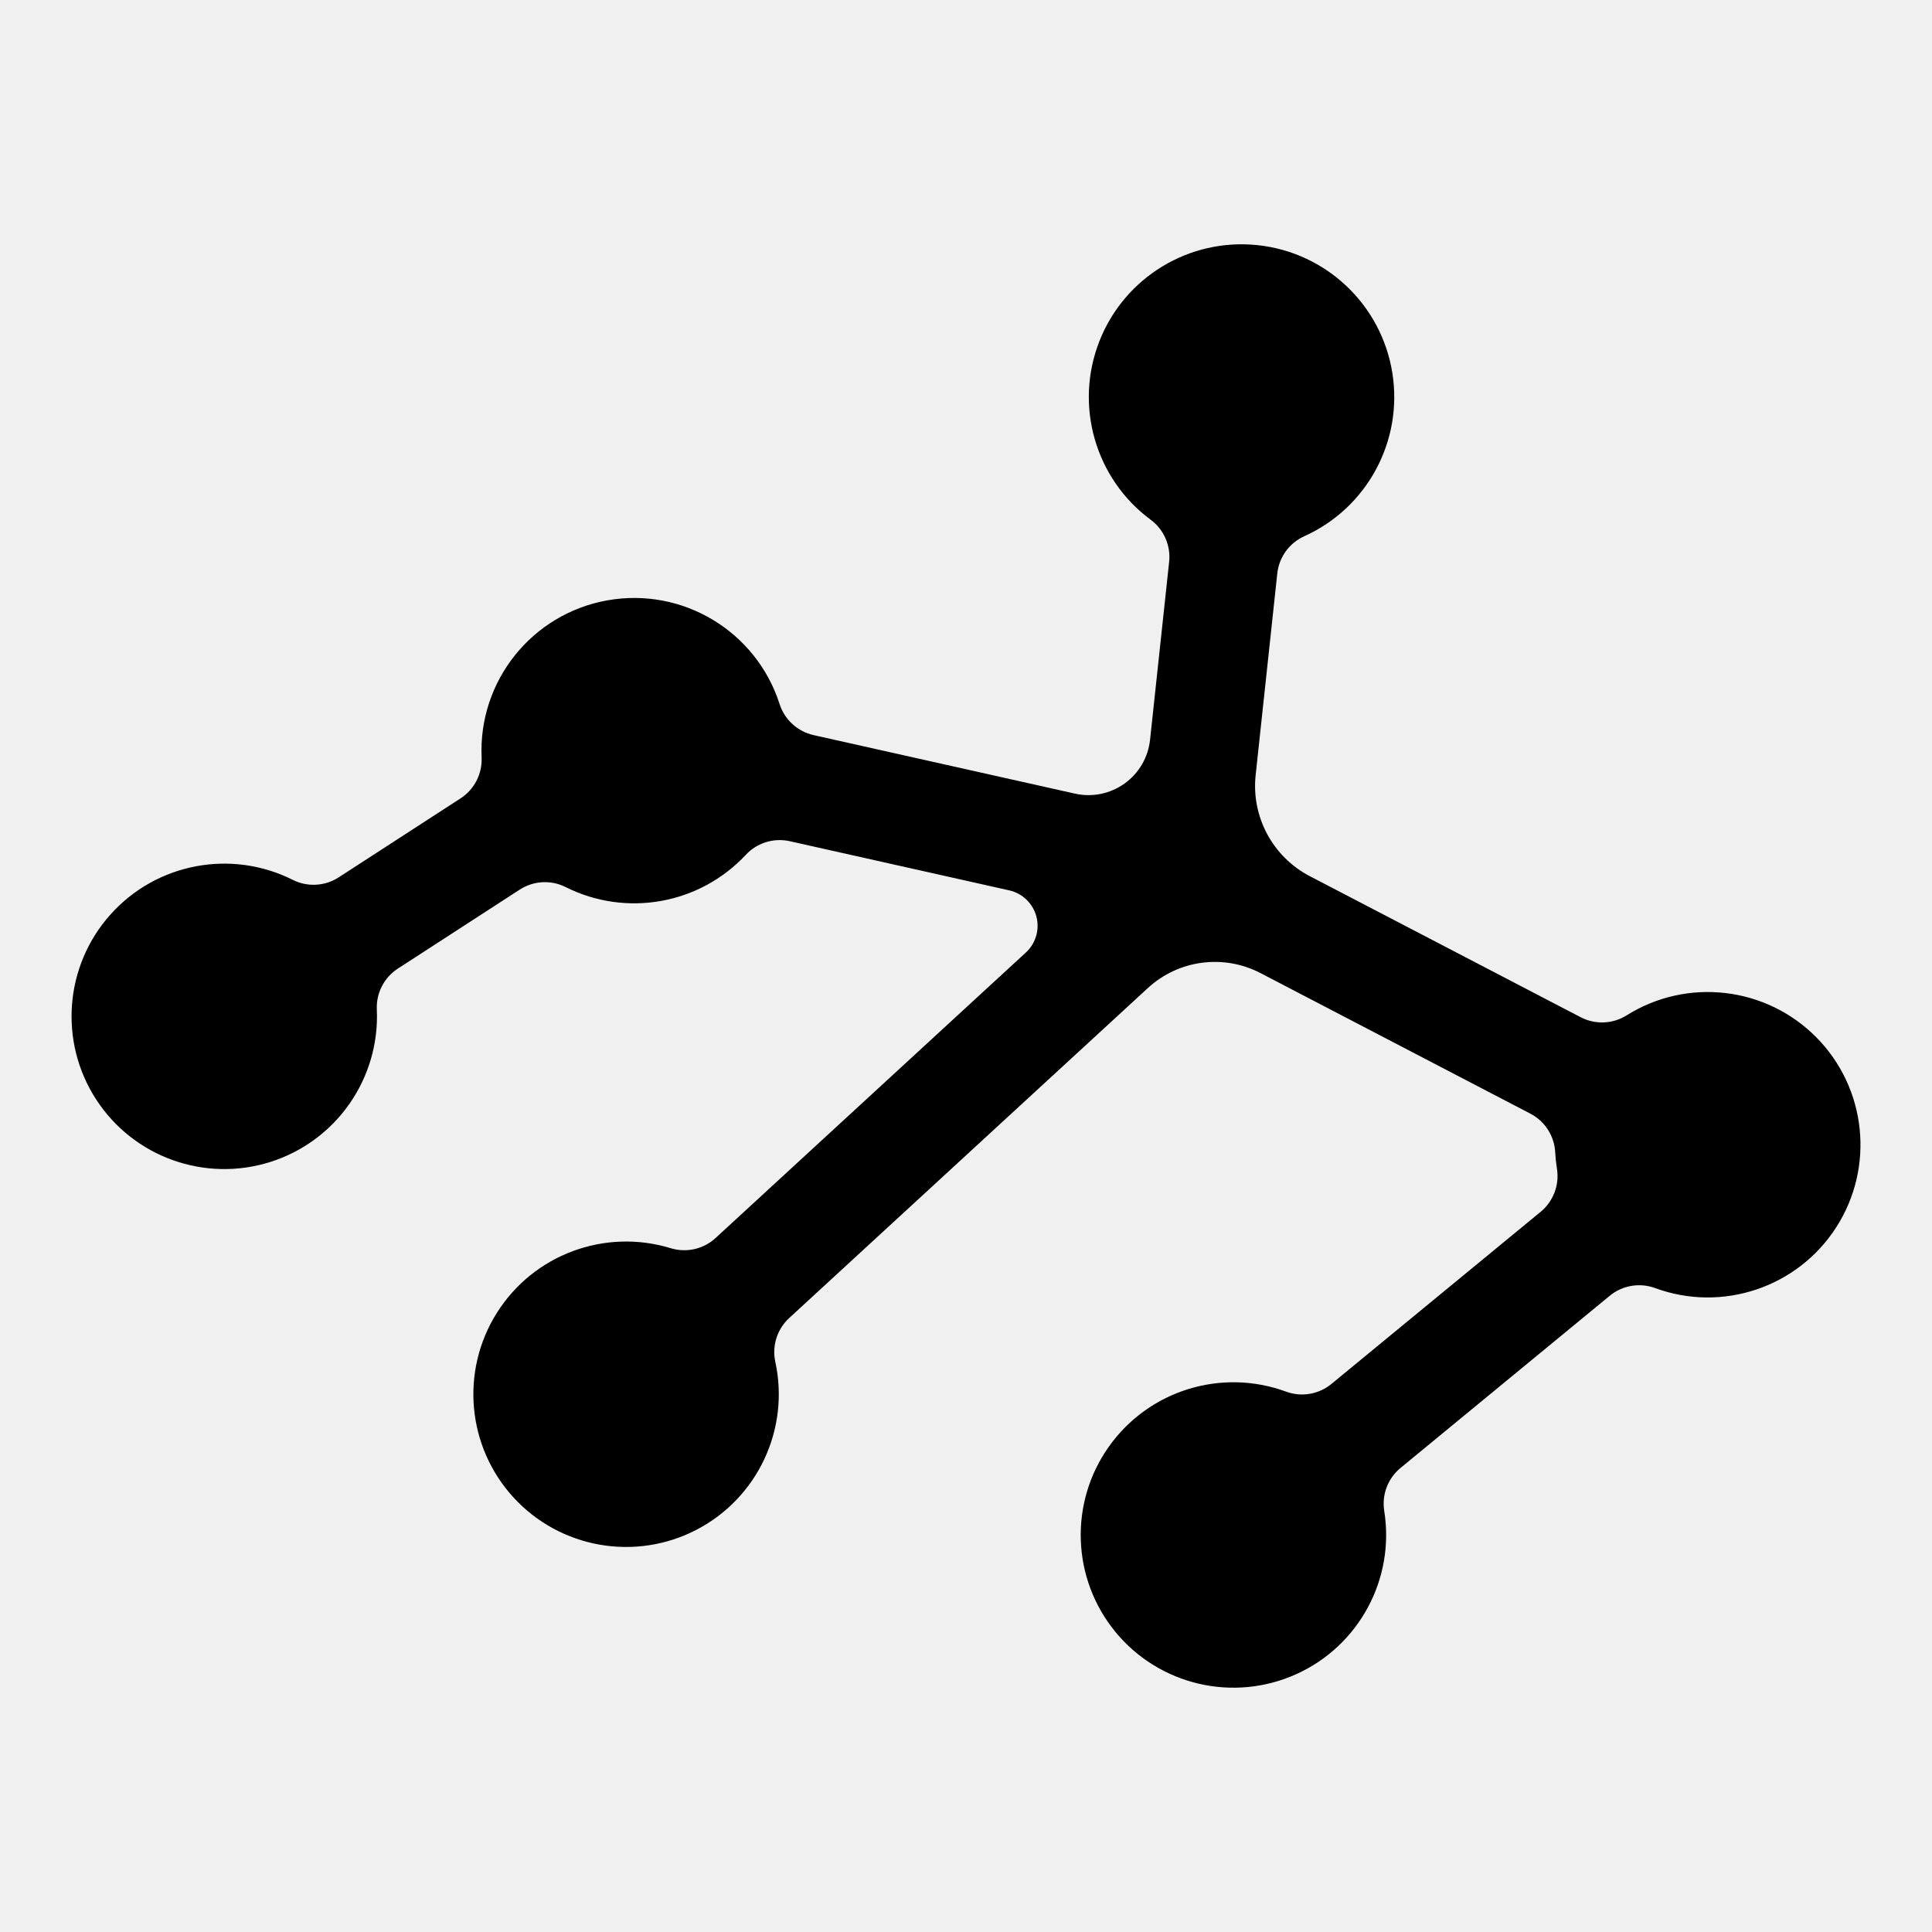
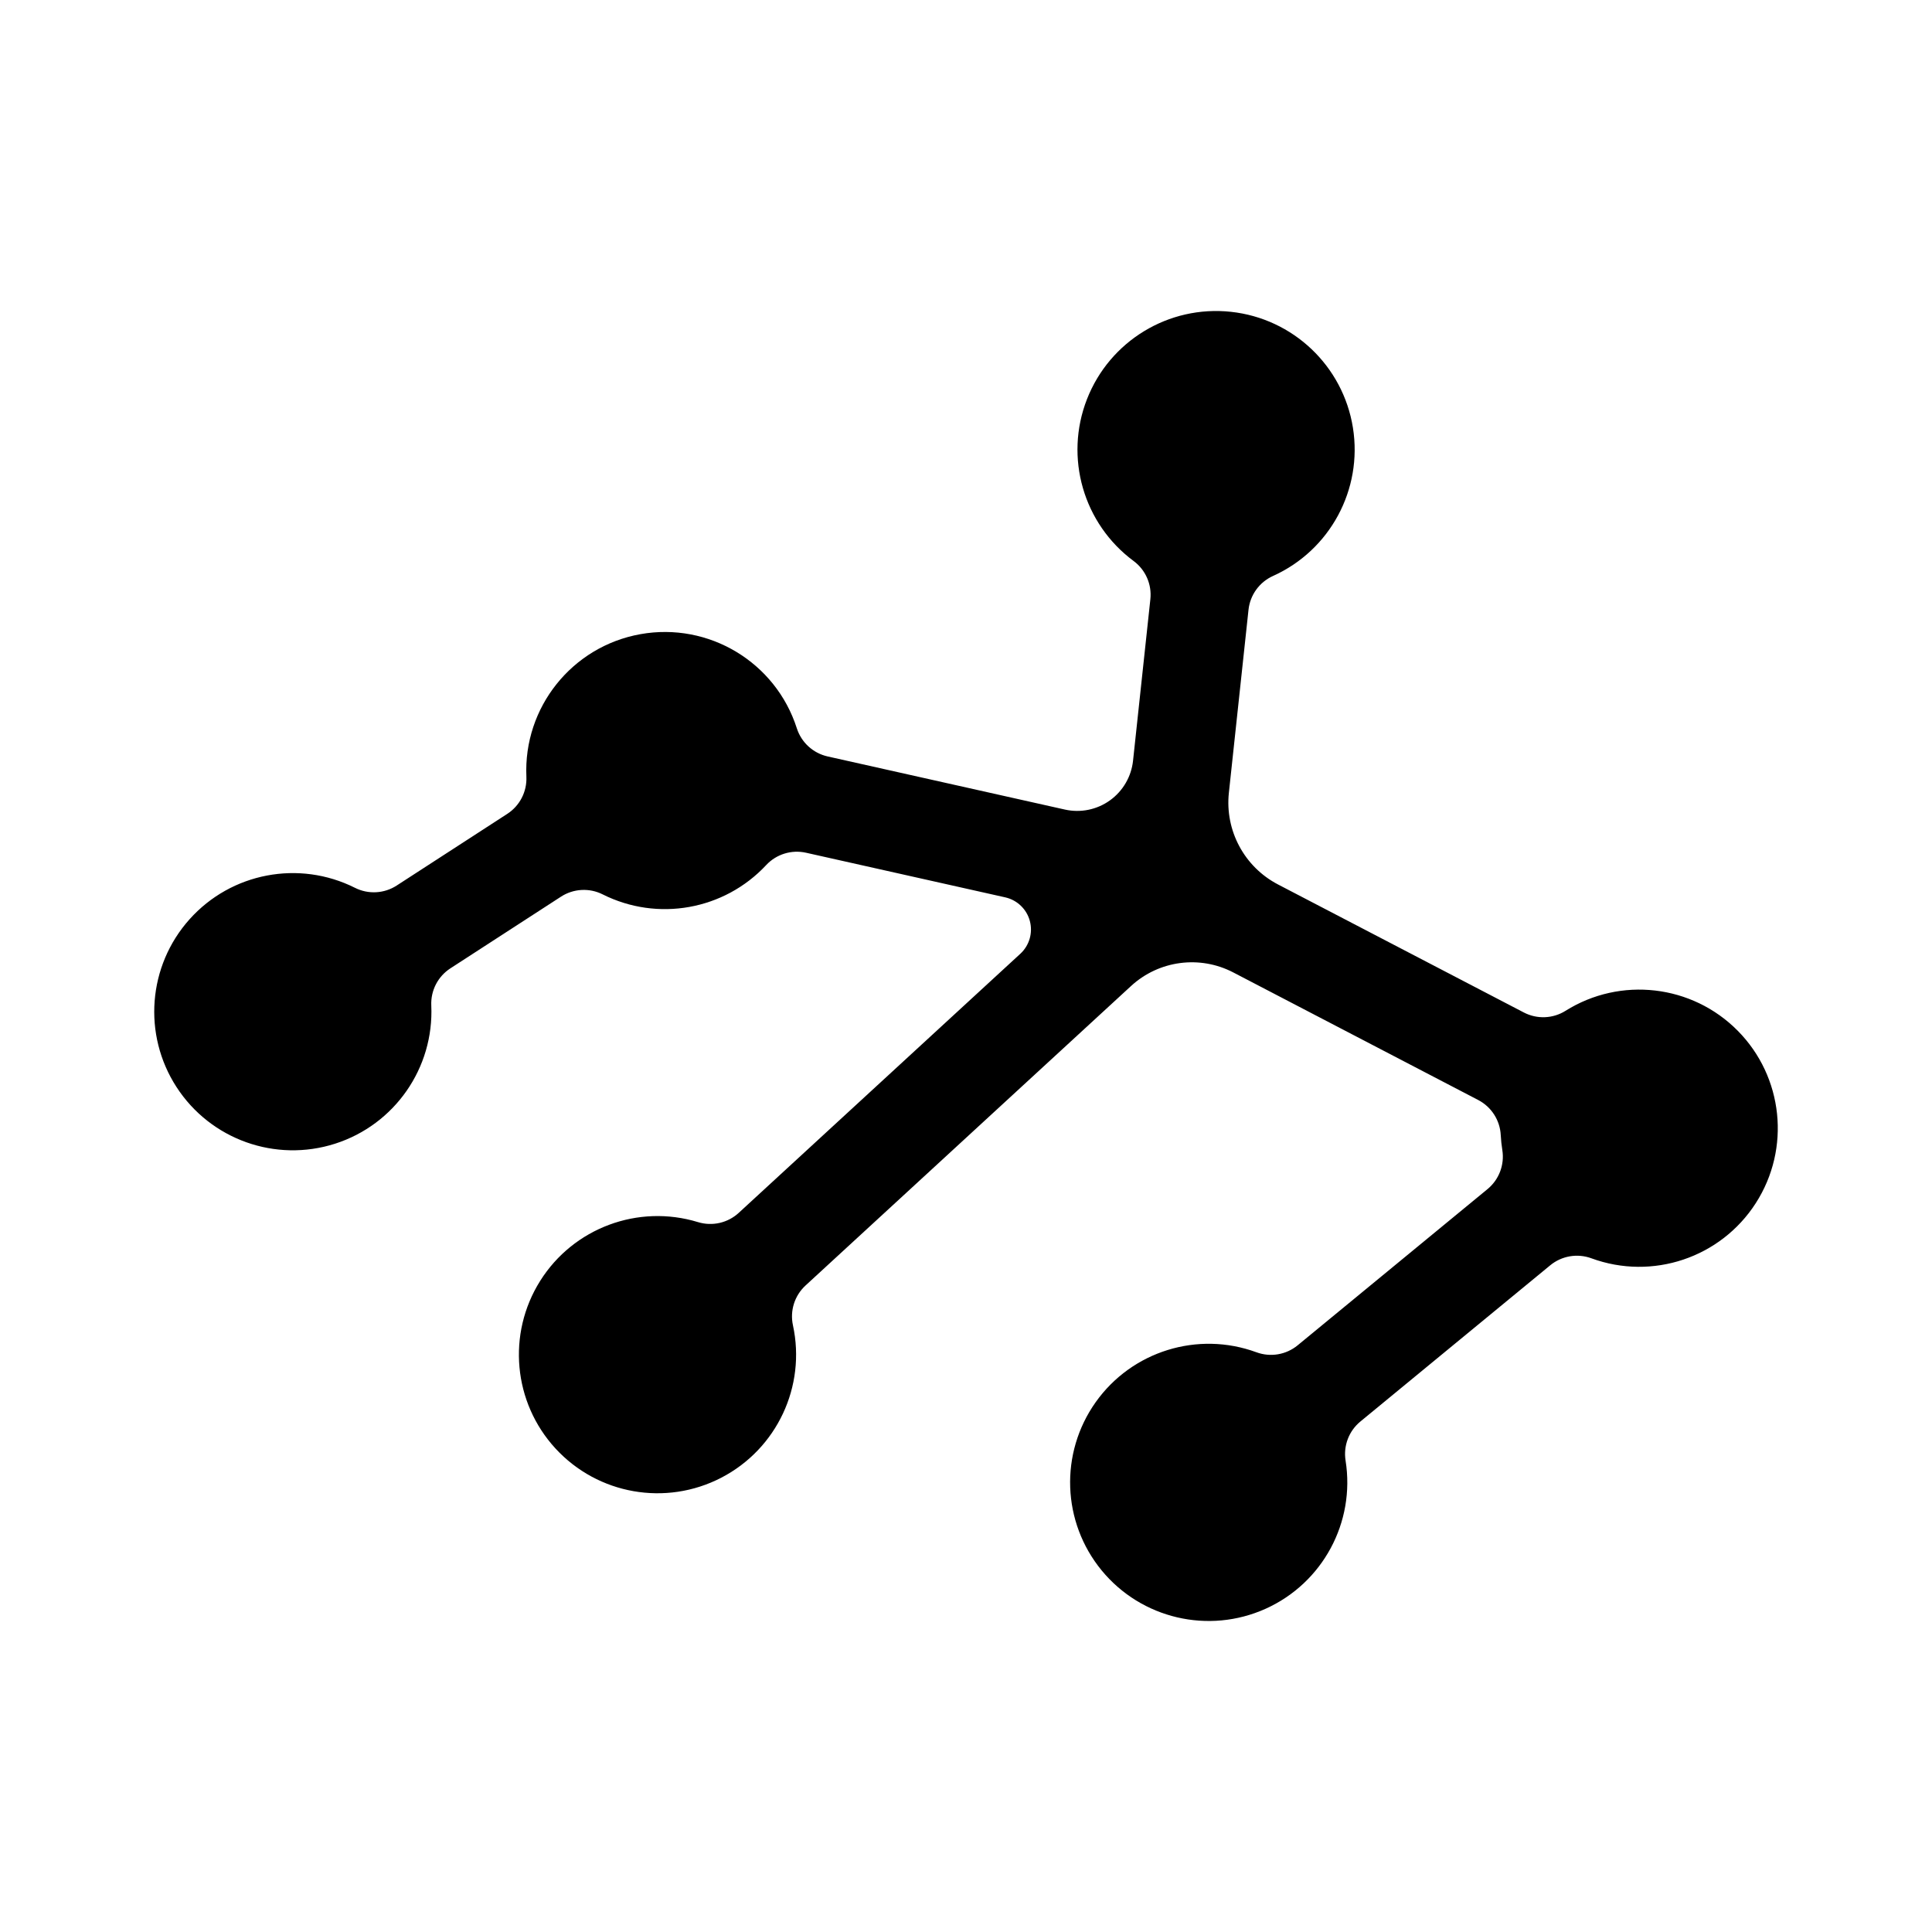
- <svg xmlns="http://www.w3.org/2000/svg" viewBox="5.44 5.44 501.12 501.12">
-   <style>path{fill:#000}@media (prefers-color-scheme:dark){path{fill:#fff}}</style>
-   <path d="M303.74 197.33L308.69 151.18A12 12 0 0 0 303.9 140.25A39.61 39.61 0 1 1 343.74 144.53A12 12 0 0 0 336.74 154.19L331.13 206.48A26.38 26.38 0 0 0 345.18 232.7L415.42 269.28A12 12 0 0 0 427.34 268.81A39.61 39.61 0 1 1 434.74 339.54A12 12 0 0 0 422.97 341.54L368.71 386.19A12 12 0 0 0 364.48 397.34A39.61 39.61 0 1 1 339.02 366.4A12 12 0 0 0 350.79 364.4L405.05 319.76A12 12 0 0 0 409.28 308.6A39.61 39.61 0 0 1 408.83 304.34A12 12 0 0 0 402.39 294.3L332.39 257.84A25.65 25.65 0 0 0 303.18 261.71L210.14 347.31A12 12 0 0 0 206.54 358.68A39.61 39.61 0 1 1 179.41 329.2A12 12 0 0 0 191.05 326.55L271.53 252.5A9.42 9.42 0 0 0 267.21 236.38L210.29 223.63A12 12 0 0 0 198.89 227.16A39.61 39.61 0 0 1 152.16 235.53A12 12 0 0 0 140.24 236.19L108.64 256.67A12 12 0 0 0 103.18 267.28A39.61 39.61 0 1 1 81.38 233.66A12 12 0 0 0 93.3 233L124.9 212.52A12 12 0 0 0 130.36 201.91A39.61 39.61 0 0 1 207.65 188.06A12 12 0 0 0 216.46 196.11L284.26 211.29A16.06 16.06 0 0 0 303.74 197.33Z" />
+ <svg xmlns="http://www.w3.org/2000/svg" viewBox="-20.08 -20.08 552.16 552.16">
+   <rect x="-20.08" y="-20.08" width="552.16" height="552.16" fill="#fff" />
+   <path d="M303.74 197.33L308.69 151.18A12 12 0 0 0 303.9 140.25A39.61 39.61 0 1 1 343.74 144.53A12 12 0 0 0 336.74 154.19L331.13 206.48A26.38 26.38 0 0 0 345.18 232.7L415.42 269.28A12 12 0 0 0 427.34 268.81A39.61 39.61 0 1 1 434.74 339.54A12 12 0 0 0 422.97 341.54L368.71 386.19A12 12 0 0 0 364.48 397.34A39.61 39.61 0 1 1 339.02 366.4A12 12 0 0 0 350.79 364.4L405.05 319.76A12 12 0 0 0 409.28 308.6A39.61 39.61 0 0 1 408.83 304.34A12 12 0 0 0 402.39 294.3L332.39 257.84A25.65 25.65 0 0 0 303.18 261.71L210.14 347.31A12 12 0 0 0 206.54 358.68A39.61 39.61 0 1 1 179.41 329.2A12 12 0 0 0 191.05 326.55L271.53 252.5A9.42 9.42 0 0 0 267.21 236.38L210.29 223.63A12 12 0 0 0 198.89 227.16A39.61 39.61 0 0 1 152.16 235.53A12 12 0 0 0 140.24 236.19L108.64 256.67A12 12 0 0 0 103.18 267.28A39.61 39.61 0 1 1 81.38 233.66A12 12 0 0 0 93.3 233L124.9 212.52A12 12 0 0 0 130.36 201.91A39.61 39.61 0 0 1 207.65 188.06A12 12 0 0 0 216.46 196.11L284.26 211.29A16.06 16.06 0 0 0 303.74 197.33Z" fill="#000" />
</svg>
